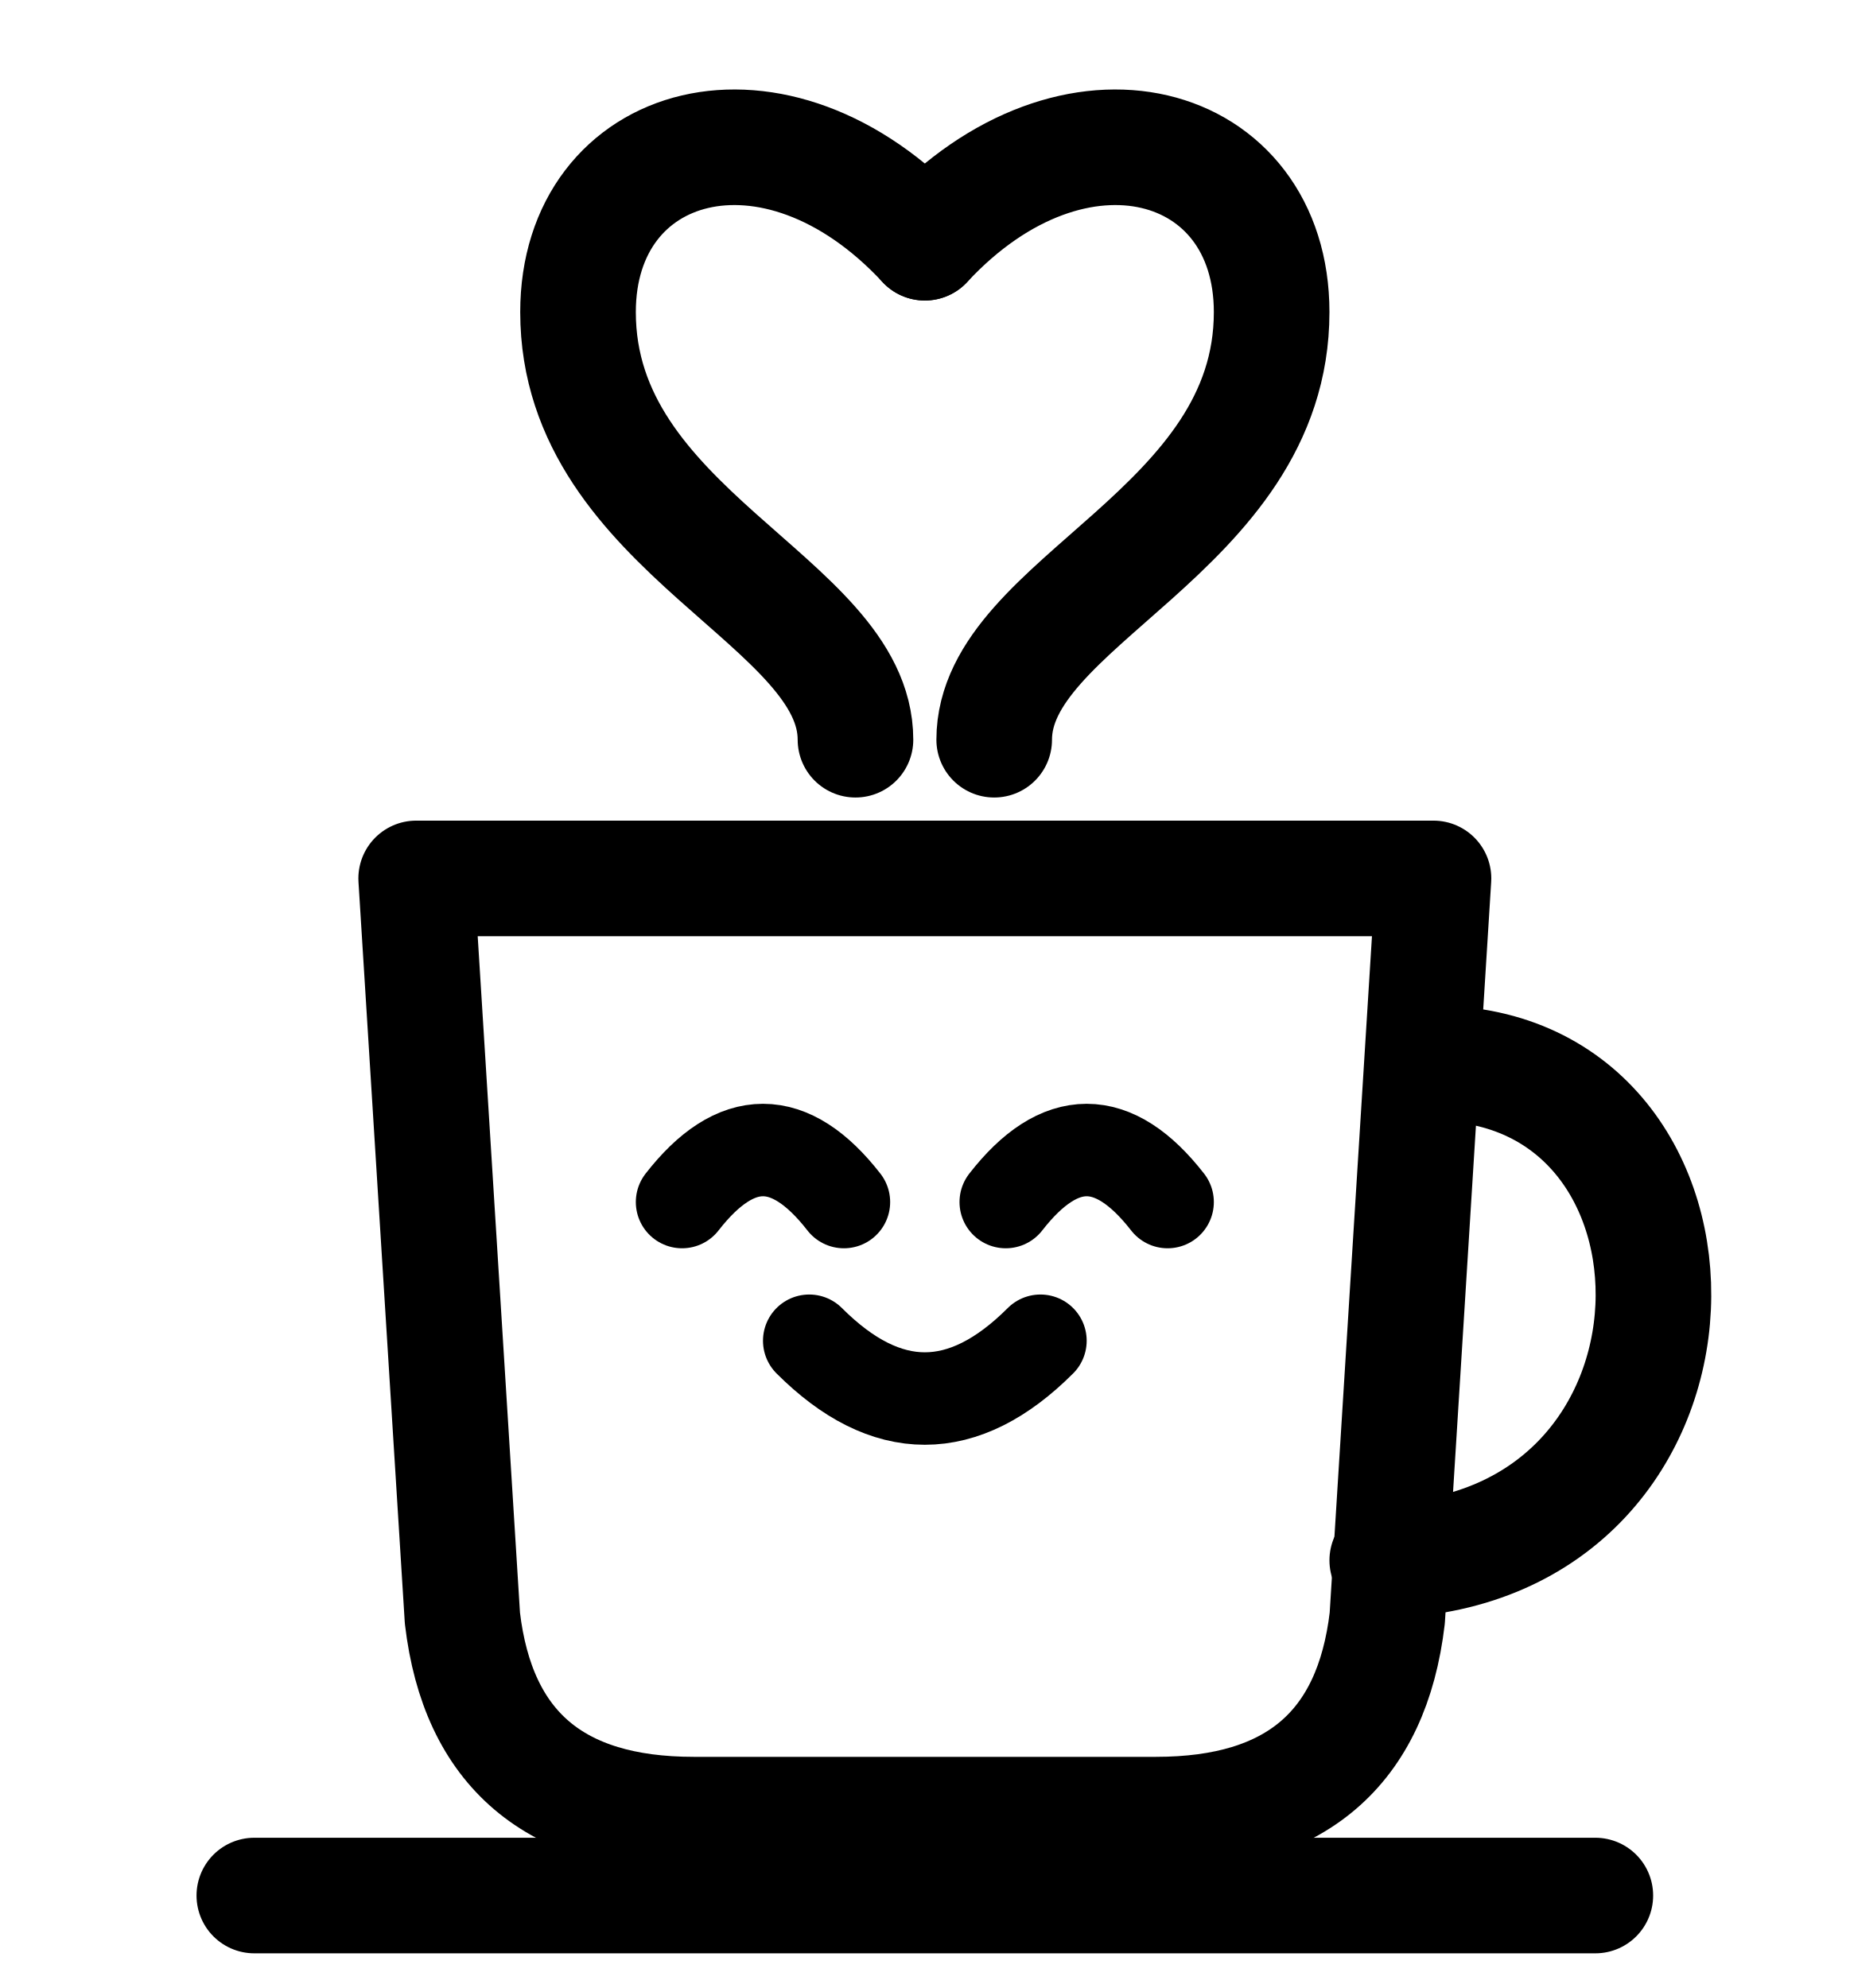
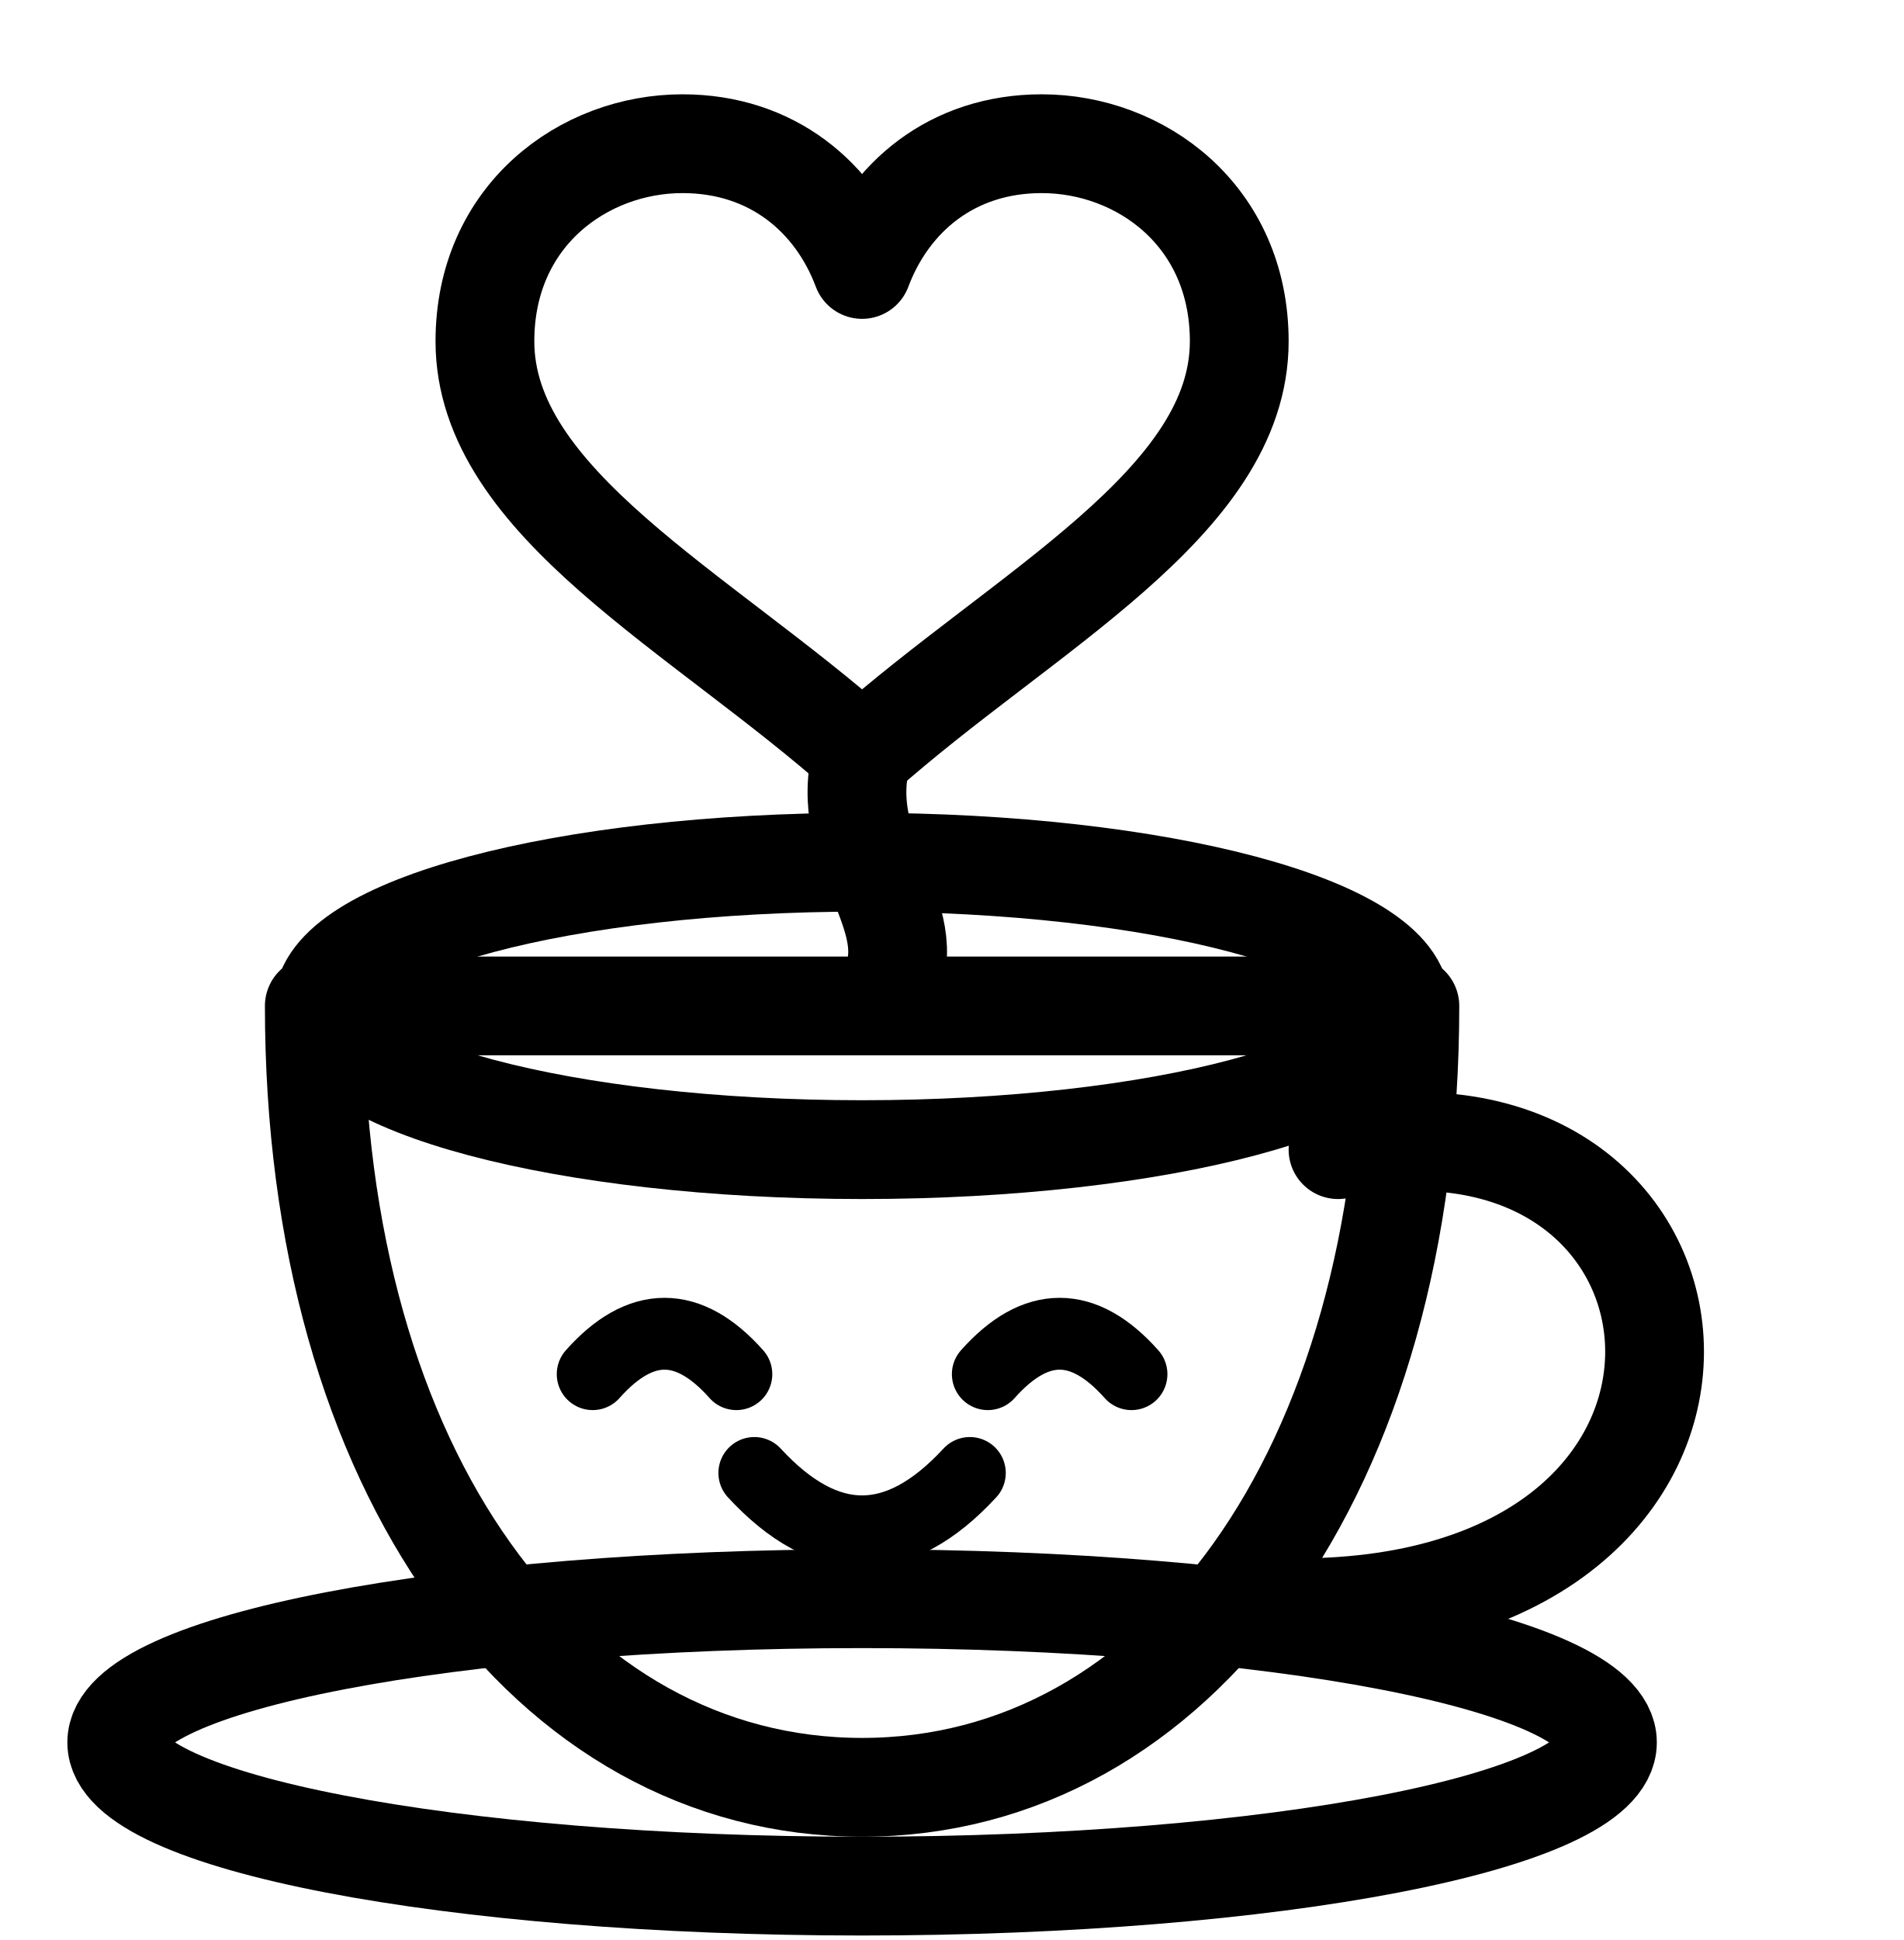
- <svg xmlns="http://www.w3.org/2000/svg" viewBox="-80 -106 160 172">
-   <g fill="none" stroke="#000" stroke-width="10" stroke-linecap="round" stroke-linejoin="round">
-     <path d="M-6 -42 C-6 -54 -30 -60 -30 -79 C-30 -94 -13 -99 0 -85" />
-     <path d="M6 -42 C6 -54 30 -60 30 -79 C30 -94 13 -99 0 -85" />
-     <path d="M44 -14 C70 -14 70 28 40 29" />
-     <path d="M-44 -30 L44 -30 L40 34 Q38 51 20 51 L-20 51 Q-38 51 -40 34 Z" />
-     <path d="M-58 58 L58 58" />
+ <svg xmlns="http://www.w3.org/2000/svg" viewBox="64 24 424 432" role="img" aria-label="Trippus Games">
+   <g fill="none" stroke="#000" stroke-width="22" stroke-linecap="round" stroke-linejoin="round">
+     <ellipse cx="256" cy="412" rx="166" ry="32" />
+     <path d="M362 280C452 262 464 384 350 382" />
+     <path d="M134 248C134 352 186 422 256 422C326 422 378 352 378 248Z" />
+     <ellipse cx="256" cy="248" rx="120" ry="32" />
+     <path d="M262 244C270 228 250 214 256 192C220 160 172 136 172 100C172 72 194 56 216 56C236 56 250 68 256 84C262 68 276 56 296 56C318 56 340 72 340 100C340 136 292 160 256 192" />
  </g>
-   <g fill="none" stroke="#000" stroke-width="8" stroke-linecap="round">
-     <path d="M-21 -2 Q-14 -11 -7 -2" />
-     <path d="M7 -2 Q14 -11 21 -2" />
-     <path d="M-10 10 Q0 20 10 10" />
-   </g>
+   <path d="M196 330Q212 312 228 330M284 330Q300 312 316 330M232 352Q256 378 280 352" fill="none" stroke="#000" stroke-width="16" stroke-linecap="round" />
</svg>
